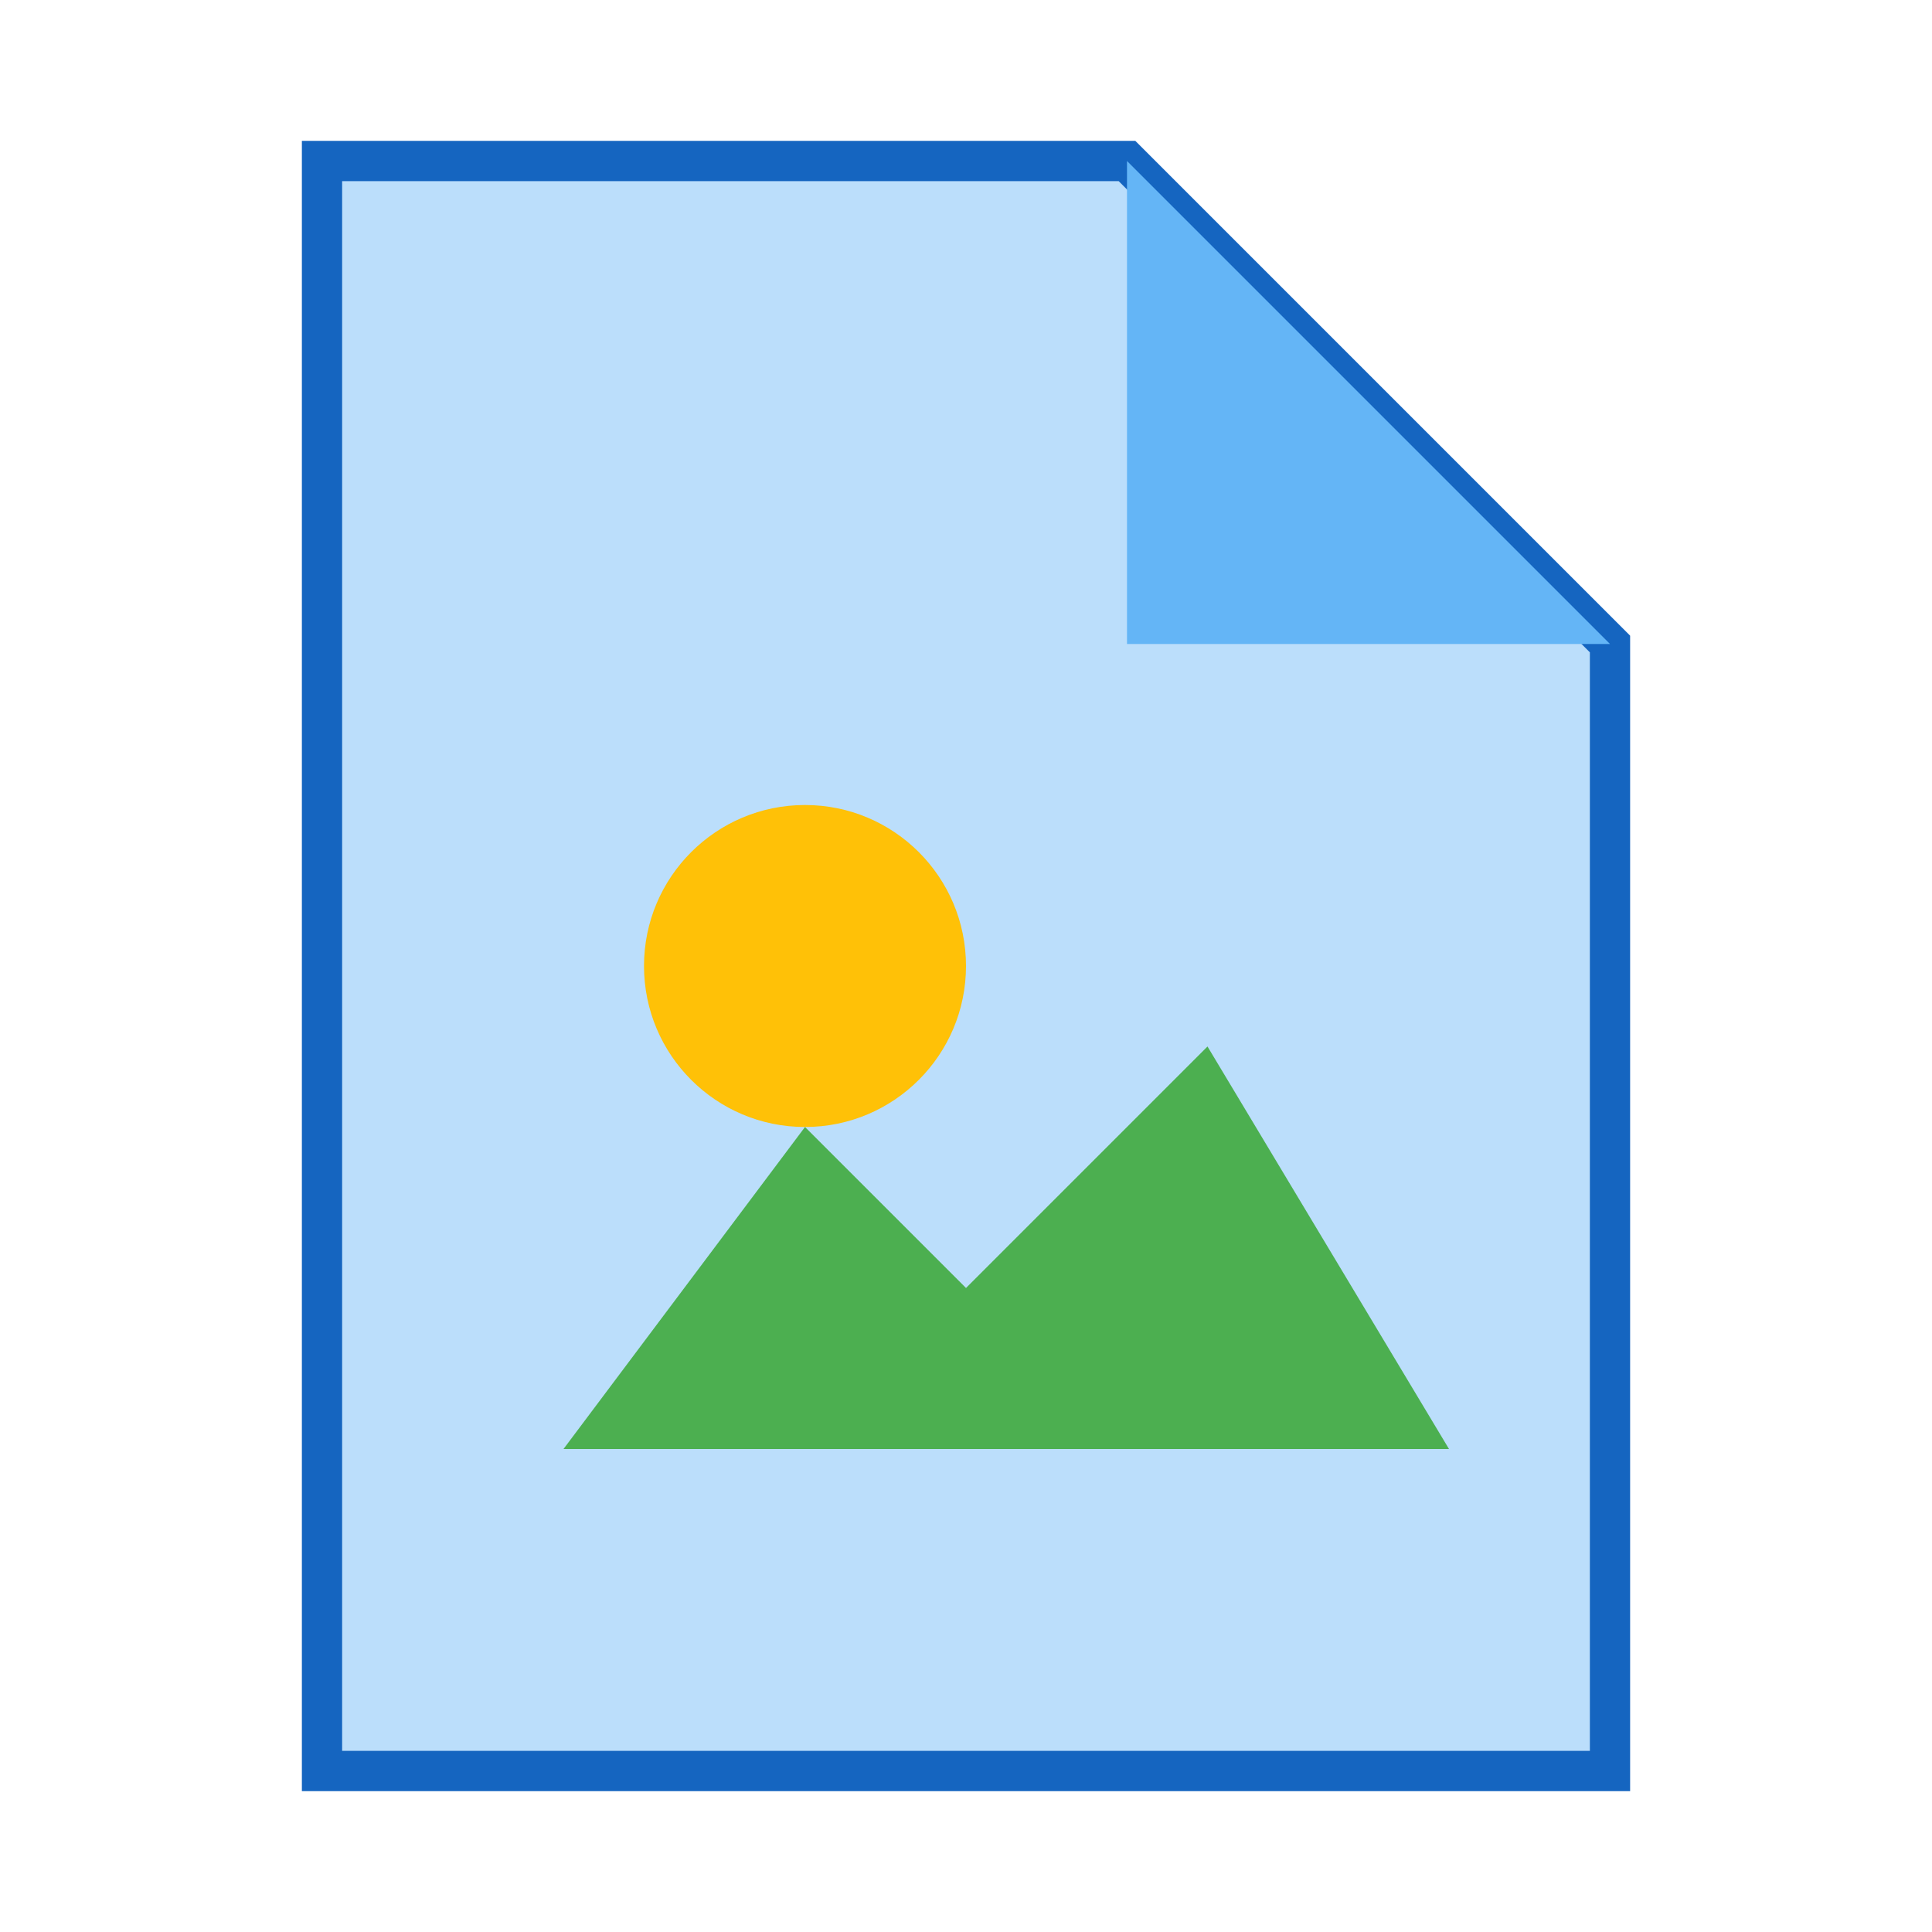
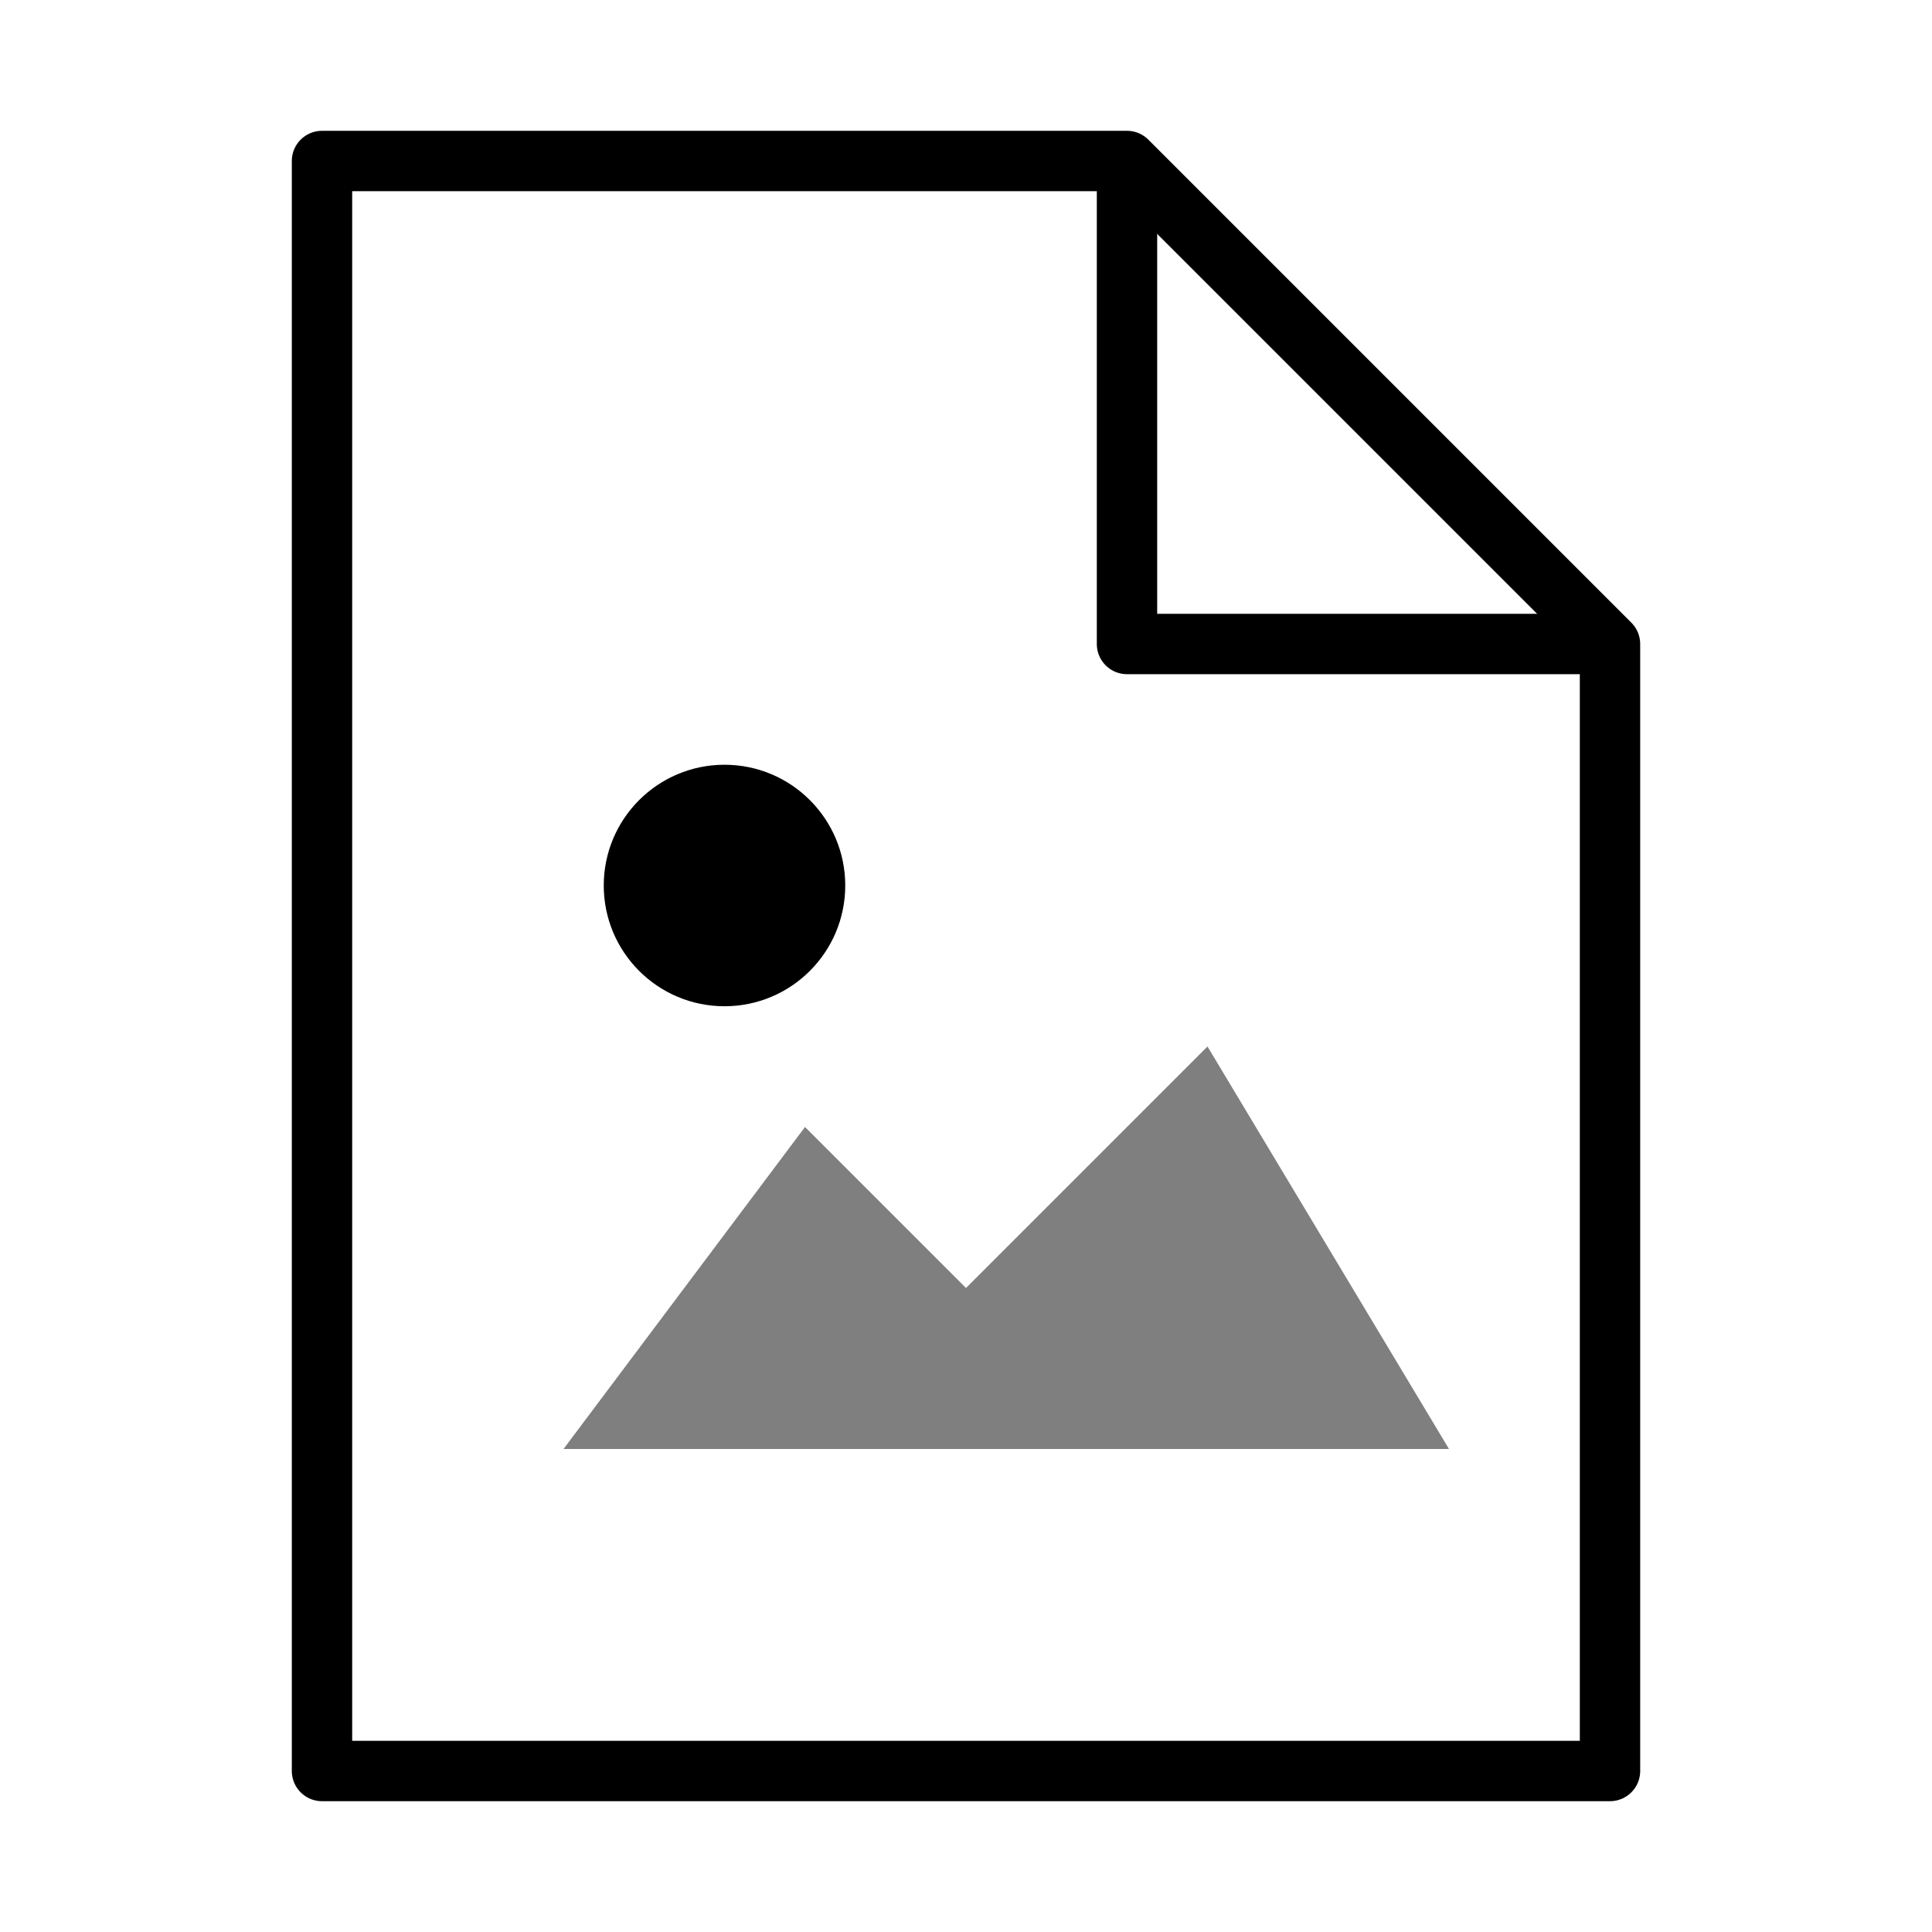
<svg xmlns="http://www.w3.org/2000/svg" viewBox="0 0 48 48">
-   <path d="M8 4h20l12 12v28H8z" fill="#BBDEFB" stroke="#1565C0" stroke-width="1" />
-   <path d="M28 4l12 12H28z" fill="#64B5F6" />
-   <circle cx="20" cy="24" r="4" fill="#FFC107" />
-   <path d="M14 36l6-8 4 4 6-6 6 10z" fill="#4CAF50" />
+   <path d="M8 4h20l12 12v28H8z" fill="none" stroke="currentColor" stroke-width="1.5" stroke-linejoin="round" />
+   <path d="M28 4v12h12" fill="none" stroke="currentColor" stroke-width="1.5" stroke-linejoin="round" />
+   <circle cx="18" cy="22" r="3" fill="currentColor" />
+   <path d="M14 36l6-8 4 4 6-6 6 10z" fill="currentColor" opacity="0.5" />
</svg>
